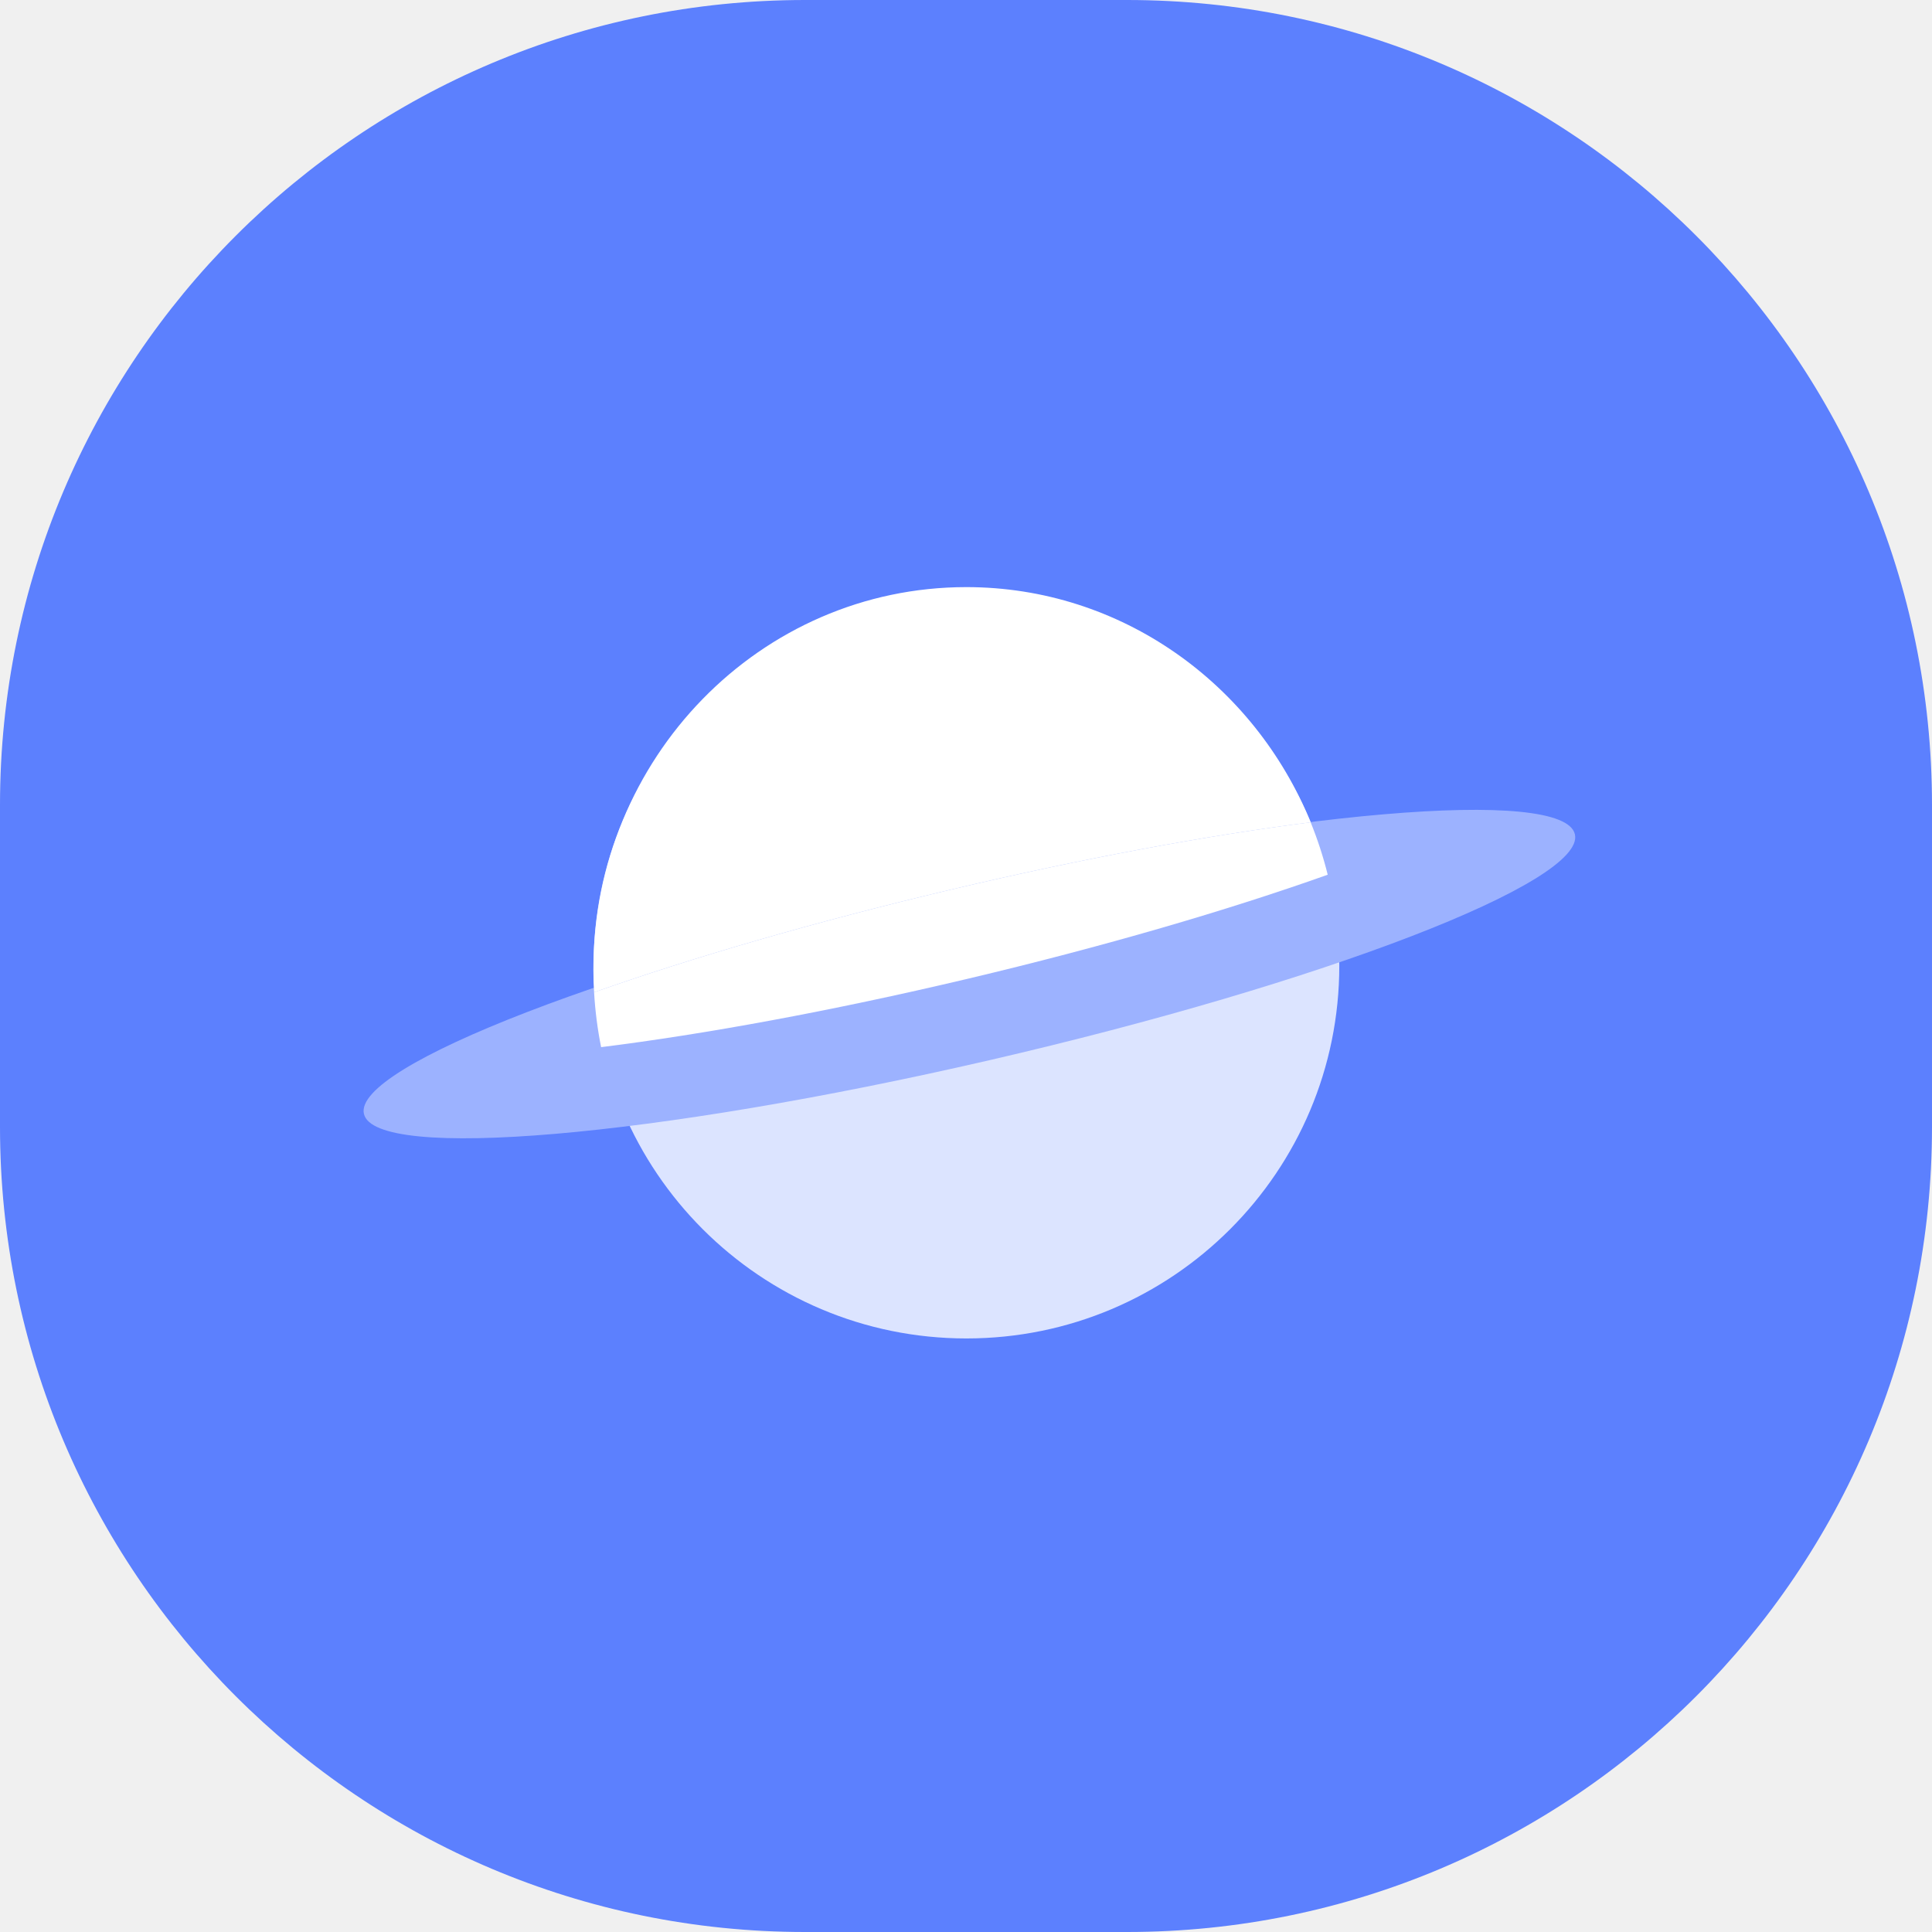
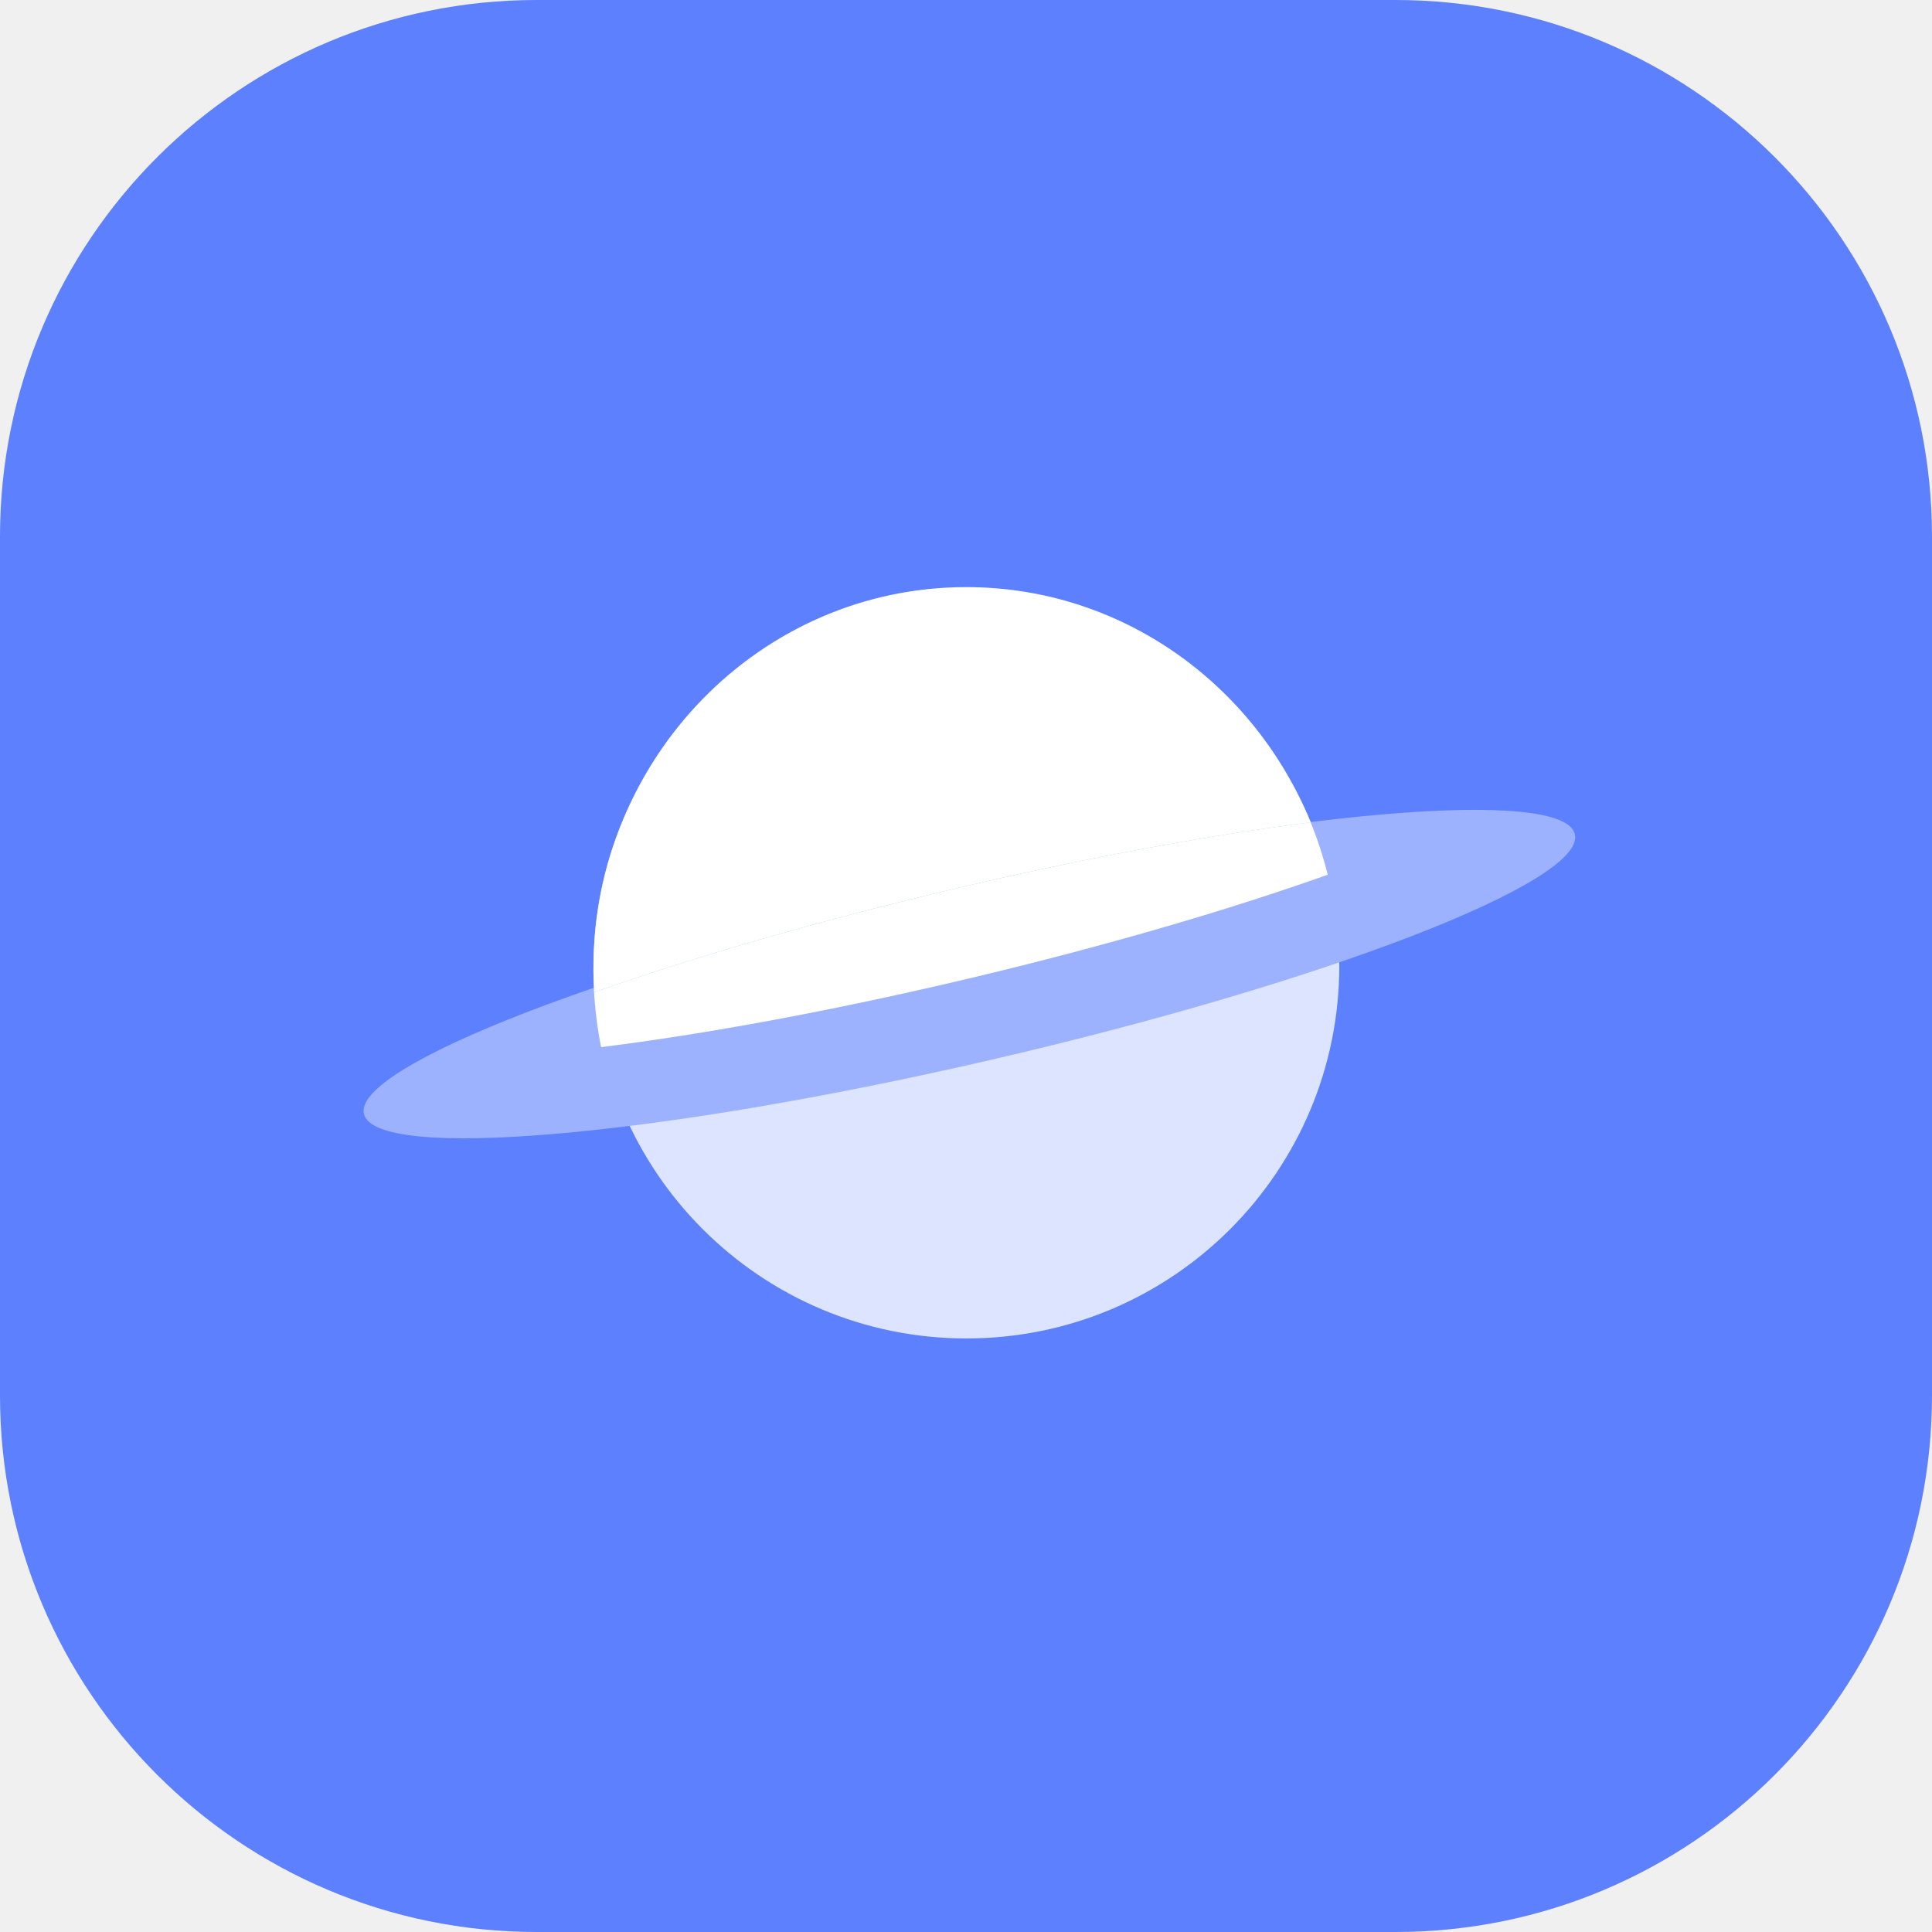
<svg xmlns="http://www.w3.org/2000/svg" width="36" height="36" viewBox="0 0 36 36" fill="none">
-   <rect width="36" height="36" rx="15" fill="#5C80FE" />
+   <rect width="36" height="36" rx="10" fill="#5C80FE" />
  <path d="M24.956 17.992C24.956 21.829 21.846 24.94 18.008 24.94C14.171 24.94 11.06 21.829 11.06 17.992C11.06 14.155 14.171 11.044 18.008 11.044C21.846 11.044 24.956 14.155 24.956 17.992Z" fill="#DCE4FF" />
  <path d="M29.346 15.546C29.551 16.432 24.666 18.317 18.434 19.756C12.203 21.194 6.985 21.642 6.781 20.755C6.576 19.869 11.462 17.984 17.693 16.545C23.924 15.107 29.142 14.659 29.346 15.546Z" fill="#9CB2FF" />
  <path d="M18.006 10.94C14.168 10.94 11.057 14.129 11.057 18.062C11.057 18.206 11.062 18.349 11.07 18.49C12.9 17.843 15.195 17.174 17.709 16.579C20.192 15.991 22.514 15.565 24.422 15.322C23.374 12.749 20.896 10.94 18.006 10.94Z" fill="white" />
  <path d="M17.709 16.579C15.195 17.174 12.9 17.843 11.07 18.49C11.09 18.838 11.134 19.179 11.201 19.512C13.127 19.272 15.483 18.841 18.006 18.244C20.564 17.639 22.895 16.956 24.74 16.299C24.657 15.964 24.55 15.637 24.422 15.322C22.514 15.565 20.192 15.991 17.709 16.579Z" fill="white" />
</svg>
